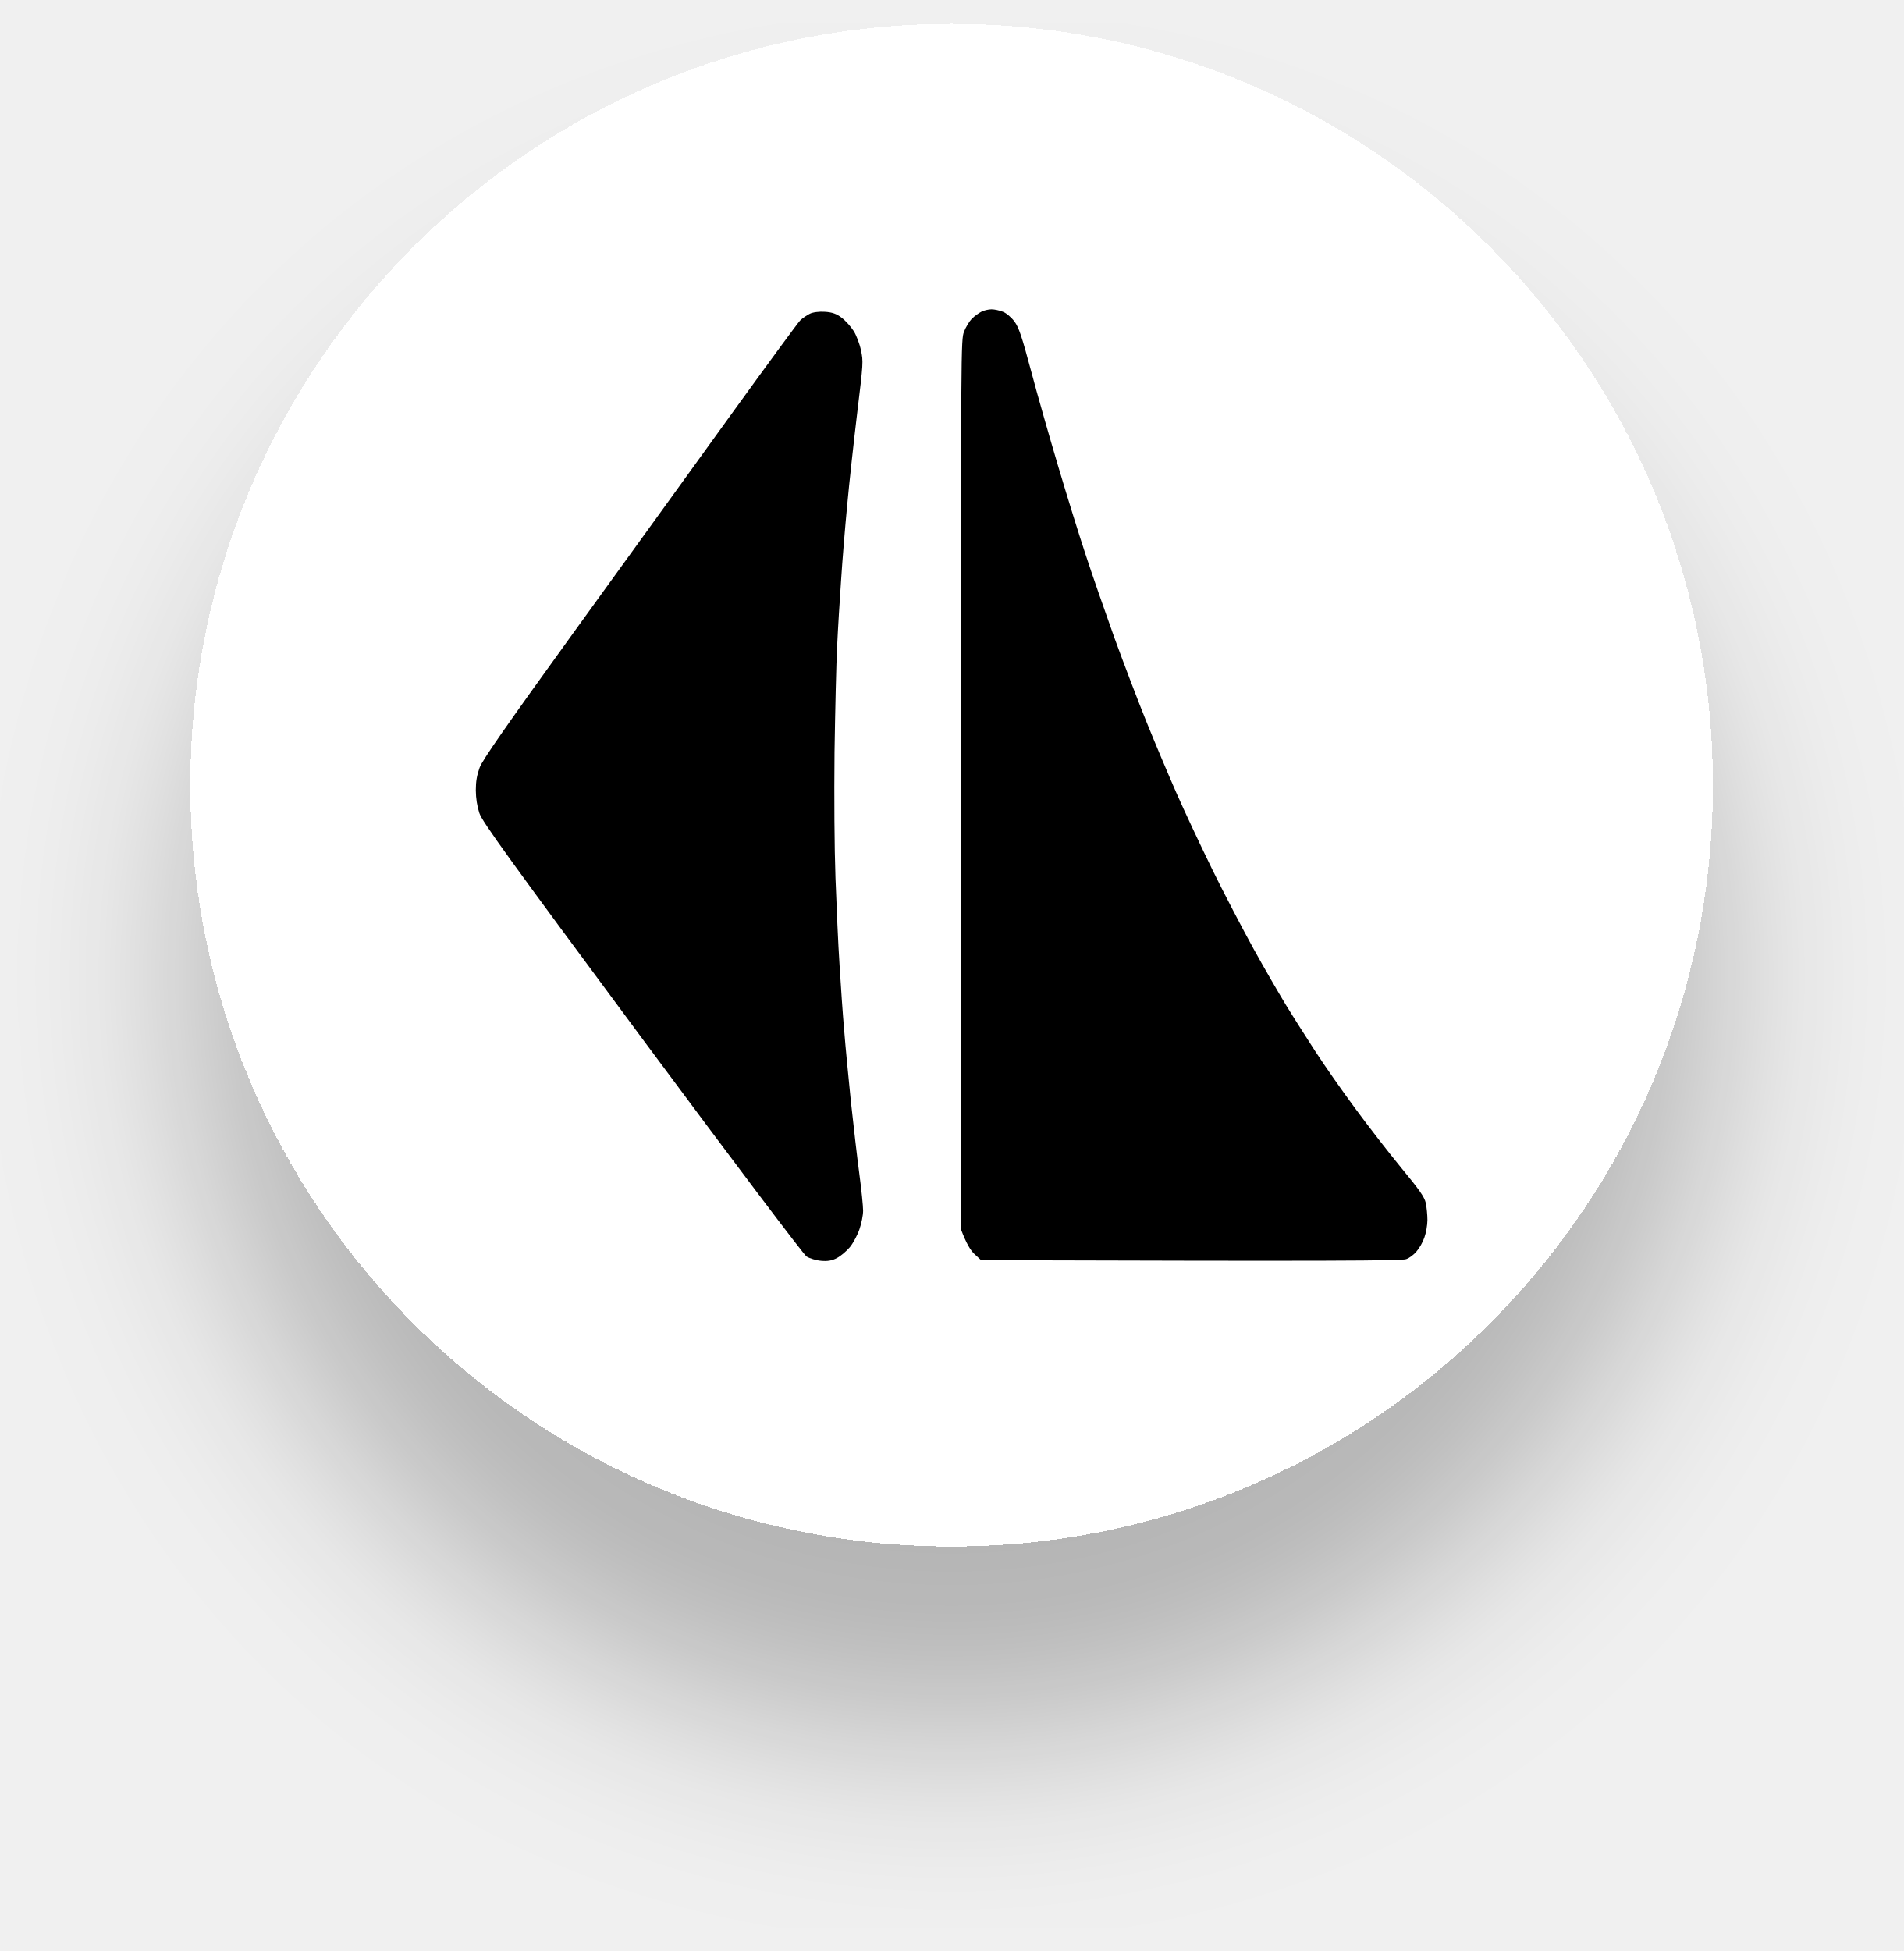
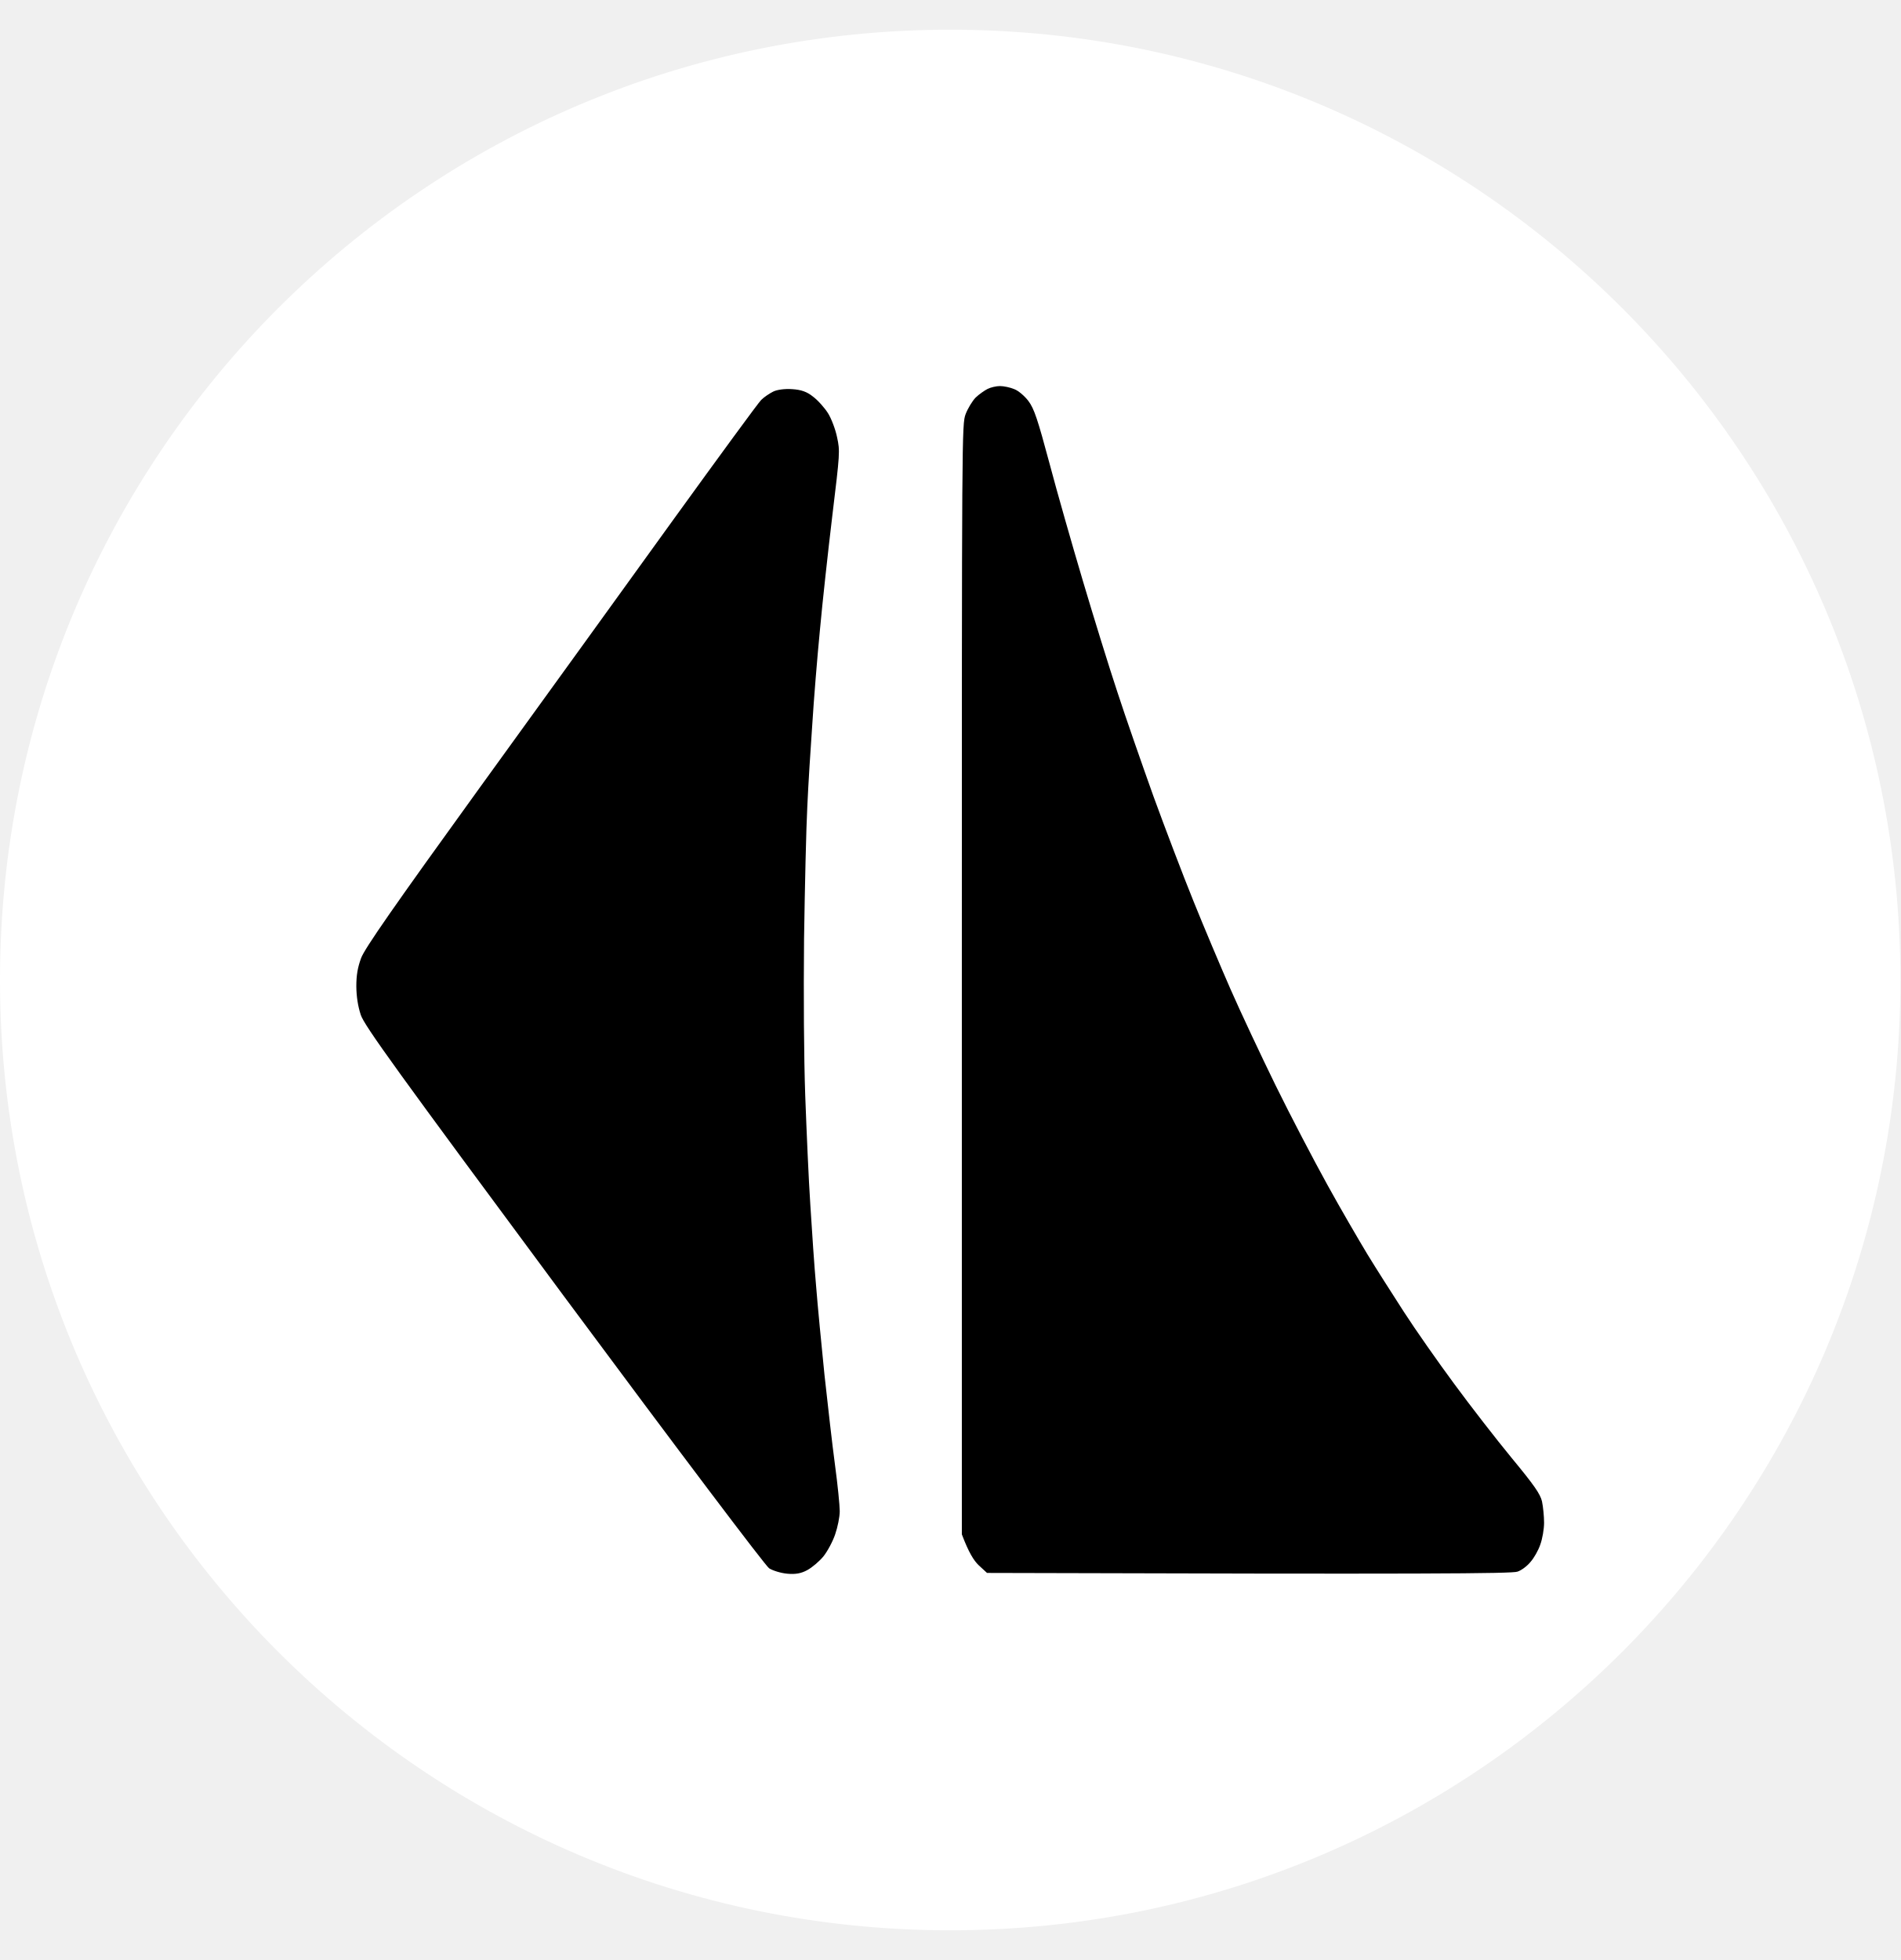
- <svg xmlns="http://www.w3.org/2000/svg" width="40" height="41" viewBox="0 0 40 41" fill="none">
-   <g filter="url(#filter0_d_395_133)">
-     <rect x="4" y="0.5" width="32" height="32" rx="16" fill="white" shape-rendering="crispEdges" />
-     <path d="M20.427 6.695C20.485 6.639 20.578 6.574 20.63 6.548C20.681 6.522 20.777 6.5 20.838 6.5C20.899 6.5 21.009 6.522 21.079 6.552C21.15 6.578 21.259 6.673 21.32 6.756C21.413 6.881 21.474 7.063 21.67 7.795C21.799 8.284 22.056 9.181 22.236 9.787C22.416 10.393 22.676 11.234 22.814 11.649C22.949 12.065 23.225 12.854 23.421 13.403C23.62 13.949 23.925 14.75 24.099 15.179C24.272 15.608 24.552 16.271 24.719 16.652C24.886 17.033 25.23 17.765 25.48 18.276C25.731 18.787 26.123 19.536 26.348 19.943C26.572 20.35 26.878 20.874 27.022 21.113C27.167 21.351 27.446 21.788 27.639 22.087C27.832 22.386 28.214 22.931 28.487 23.3C28.76 23.672 29.194 24.231 29.454 24.547C29.83 25.002 29.936 25.153 29.965 25.279C29.984 25.37 30 25.53 30 25.638C30 25.747 29.971 25.911 29.936 26.006C29.904 26.102 29.83 26.232 29.772 26.297C29.717 26.366 29.618 26.44 29.553 26.461C29.47 26.496 28.021 26.505 20.62 26.483L20.479 26.353C20.398 26.275 20.312 26.141 20.196 25.833V16.491C20.196 7.232 20.196 7.145 20.26 6.972C20.296 6.877 20.373 6.751 20.427 6.695Z" fill="black" />
-     <path d="M16.817 6.734C16.865 6.686 16.955 6.626 17.016 6.595C17.08 6.561 17.218 6.543 17.337 6.552C17.488 6.561 17.587 6.595 17.69 6.678C17.771 6.738 17.883 6.864 17.941 6.955C17.999 7.046 18.069 7.232 18.095 7.362C18.146 7.596 18.143 7.626 18.015 8.683C17.944 9.276 17.848 10.147 17.806 10.61C17.761 11.073 17.703 11.784 17.677 12.191C17.649 12.594 17.61 13.217 17.594 13.577C17.575 13.932 17.552 14.937 17.539 15.807C17.53 16.777 17.536 17.795 17.559 18.449C17.581 19.034 17.616 19.861 17.645 20.29C17.671 20.718 17.713 21.333 17.742 21.654C17.767 21.974 17.832 22.646 17.883 23.148C17.938 23.651 18.015 24.33 18.06 24.664C18.105 24.997 18.14 25.348 18.14 25.444C18.14 25.539 18.105 25.712 18.063 25.833C18.024 25.95 17.934 26.119 17.864 26.206C17.796 26.288 17.674 26.392 17.594 26.435C17.491 26.492 17.392 26.509 17.257 26.496C17.151 26.487 17.012 26.444 16.951 26.405C16.887 26.362 15.448 24.456 13.492 21.819C10.694 18.042 10.132 17.267 10.074 17.085C10.027 16.94 10.002 16.782 10 16.608C10 16.418 10.023 16.292 10.08 16.132C10.138 15.972 10.639 15.253 12.069 13.274C13.119 11.823 14.6 9.774 15.355 8.726C16.113 7.678 16.768 6.782 16.817 6.734Z" fill="black" />
-   </g>
-   <defs>
-     <filter id="filter0_d_395_133" x="0" y="0.5" width="40" height="40" filterUnits="userSpaceOnUse" color-interpolation-filters="sRGB">
-       <feFlood flood-opacity="0" result="BackgroundImageFix" />
-       <feColorMatrix in="SourceAlpha" type="matrix" values="0 0 0 0 0 0 0 0 0 0 0 0 0 0 0 0 0 0 127 0" result="hardAlpha" />
-       <feOffset dy="4" />
-       <feGaussianBlur stdDeviation="2" />
-       <feComposite in2="hardAlpha" operator="out" />
-       <feColorMatrix type="matrix" values="0 0 0 0 0 0 0 0 0 0 0 0 0 0 0 0 0 0 0.25 0" />
-       <feBlend mode="normal" in2="BackgroundImageFix" result="effect1_dropShadow_395_133" />
-       <feBlend mode="normal" in="SourceGraphic" in2="effect1_dropShadow_395_133" result="shape" />
-     </filter>
-   </defs>
+ <svg xmlns="http://www.w3.org/2000/svg" width="32" height="33" viewBox="0 0 32 33" fill="none">
+   <rect y="0.5" width="32" height="32" rx="16" fill="white" />
+   <path d="M16.427 6.695C16.485 6.639 16.578 6.574 16.63 6.548C16.681 6.522 16.777 6.5 16.838 6.5C16.899 6.5 17.009 6.522 17.079 6.552C17.15 6.578 17.259 6.673 17.32 6.756C17.413 6.881 17.474 7.063 17.67 7.795C17.799 8.284 18.056 9.181 18.236 9.787C18.416 10.393 18.676 11.234 18.814 11.649C18.949 12.065 19.225 12.854 19.421 13.403C19.62 13.949 19.925 14.75 20.099 15.179C20.272 15.608 20.552 16.271 20.719 16.652C20.886 17.033 21.23 17.765 21.48 18.276C21.731 18.787 22.123 19.536 22.348 19.943C22.572 20.35 22.878 20.874 23.022 21.113C23.167 21.351 23.446 21.788 23.639 22.087C23.832 22.386 24.214 22.931 24.487 23.3C24.76 23.672 25.194 24.231 25.454 24.547C25.83 25.002 25.936 25.153 25.965 25.279C25.984 25.37 26 25.53 26 25.638C26 25.747 25.971 25.911 25.936 26.006C25.904 26.102 25.83 26.232 25.772 26.297C25.717 26.366 25.618 26.44 25.553 26.461C25.47 26.496 24.021 26.505 16.62 26.483L16.479 26.353C16.398 26.275 16.312 26.141 16.196 25.833V16.491C16.196 7.232 16.196 7.145 16.26 6.972C16.296 6.877 16.373 6.751 16.427 6.695Z" fill="black" />
+   <path d="M12.817 6.734C12.865 6.686 12.955 6.626 13.016 6.595C13.08 6.561 13.218 6.543 13.337 6.552C13.488 6.561 13.588 6.595 13.69 6.678C13.771 6.738 13.883 6.864 13.941 6.955C13.999 7.046 14.069 7.232 14.095 7.362C14.146 7.596 14.143 7.626 14.015 8.683C13.944 9.276 13.848 10.147 13.806 10.61C13.761 11.073 13.703 11.784 13.678 12.191C13.649 12.594 13.61 13.217 13.594 13.577C13.575 13.932 13.552 14.937 13.539 15.807C13.53 16.777 13.536 17.795 13.559 18.449C13.581 19.034 13.616 19.861 13.645 20.29C13.671 20.718 13.713 21.333 13.742 21.654C13.767 21.974 13.832 22.646 13.883 23.148C13.938 23.651 14.015 24.33 14.06 24.664C14.105 24.997 14.14 25.348 14.14 25.444C14.14 25.539 14.105 25.712 14.063 25.833C14.024 25.95 13.934 26.119 13.864 26.206C13.796 26.288 13.674 26.392 13.594 26.435C13.491 26.492 13.392 26.509 13.257 26.496C13.151 26.487 13.012 26.444 12.951 26.405C12.887 26.362 11.448 24.456 9.492 21.819C6.694 18.042 6.132 17.267 6.074 17.085C6.027 16.94 6.002 16.782 6 16.608C6 16.418 6.022 16.292 6.08 16.132C6.138 15.972 6.639 15.253 8.069 13.274C9.119 11.823 10.6 9.774 11.355 8.726C12.113 7.678 12.768 6.782 12.817 6.734Z" fill="black" />
</svg>
